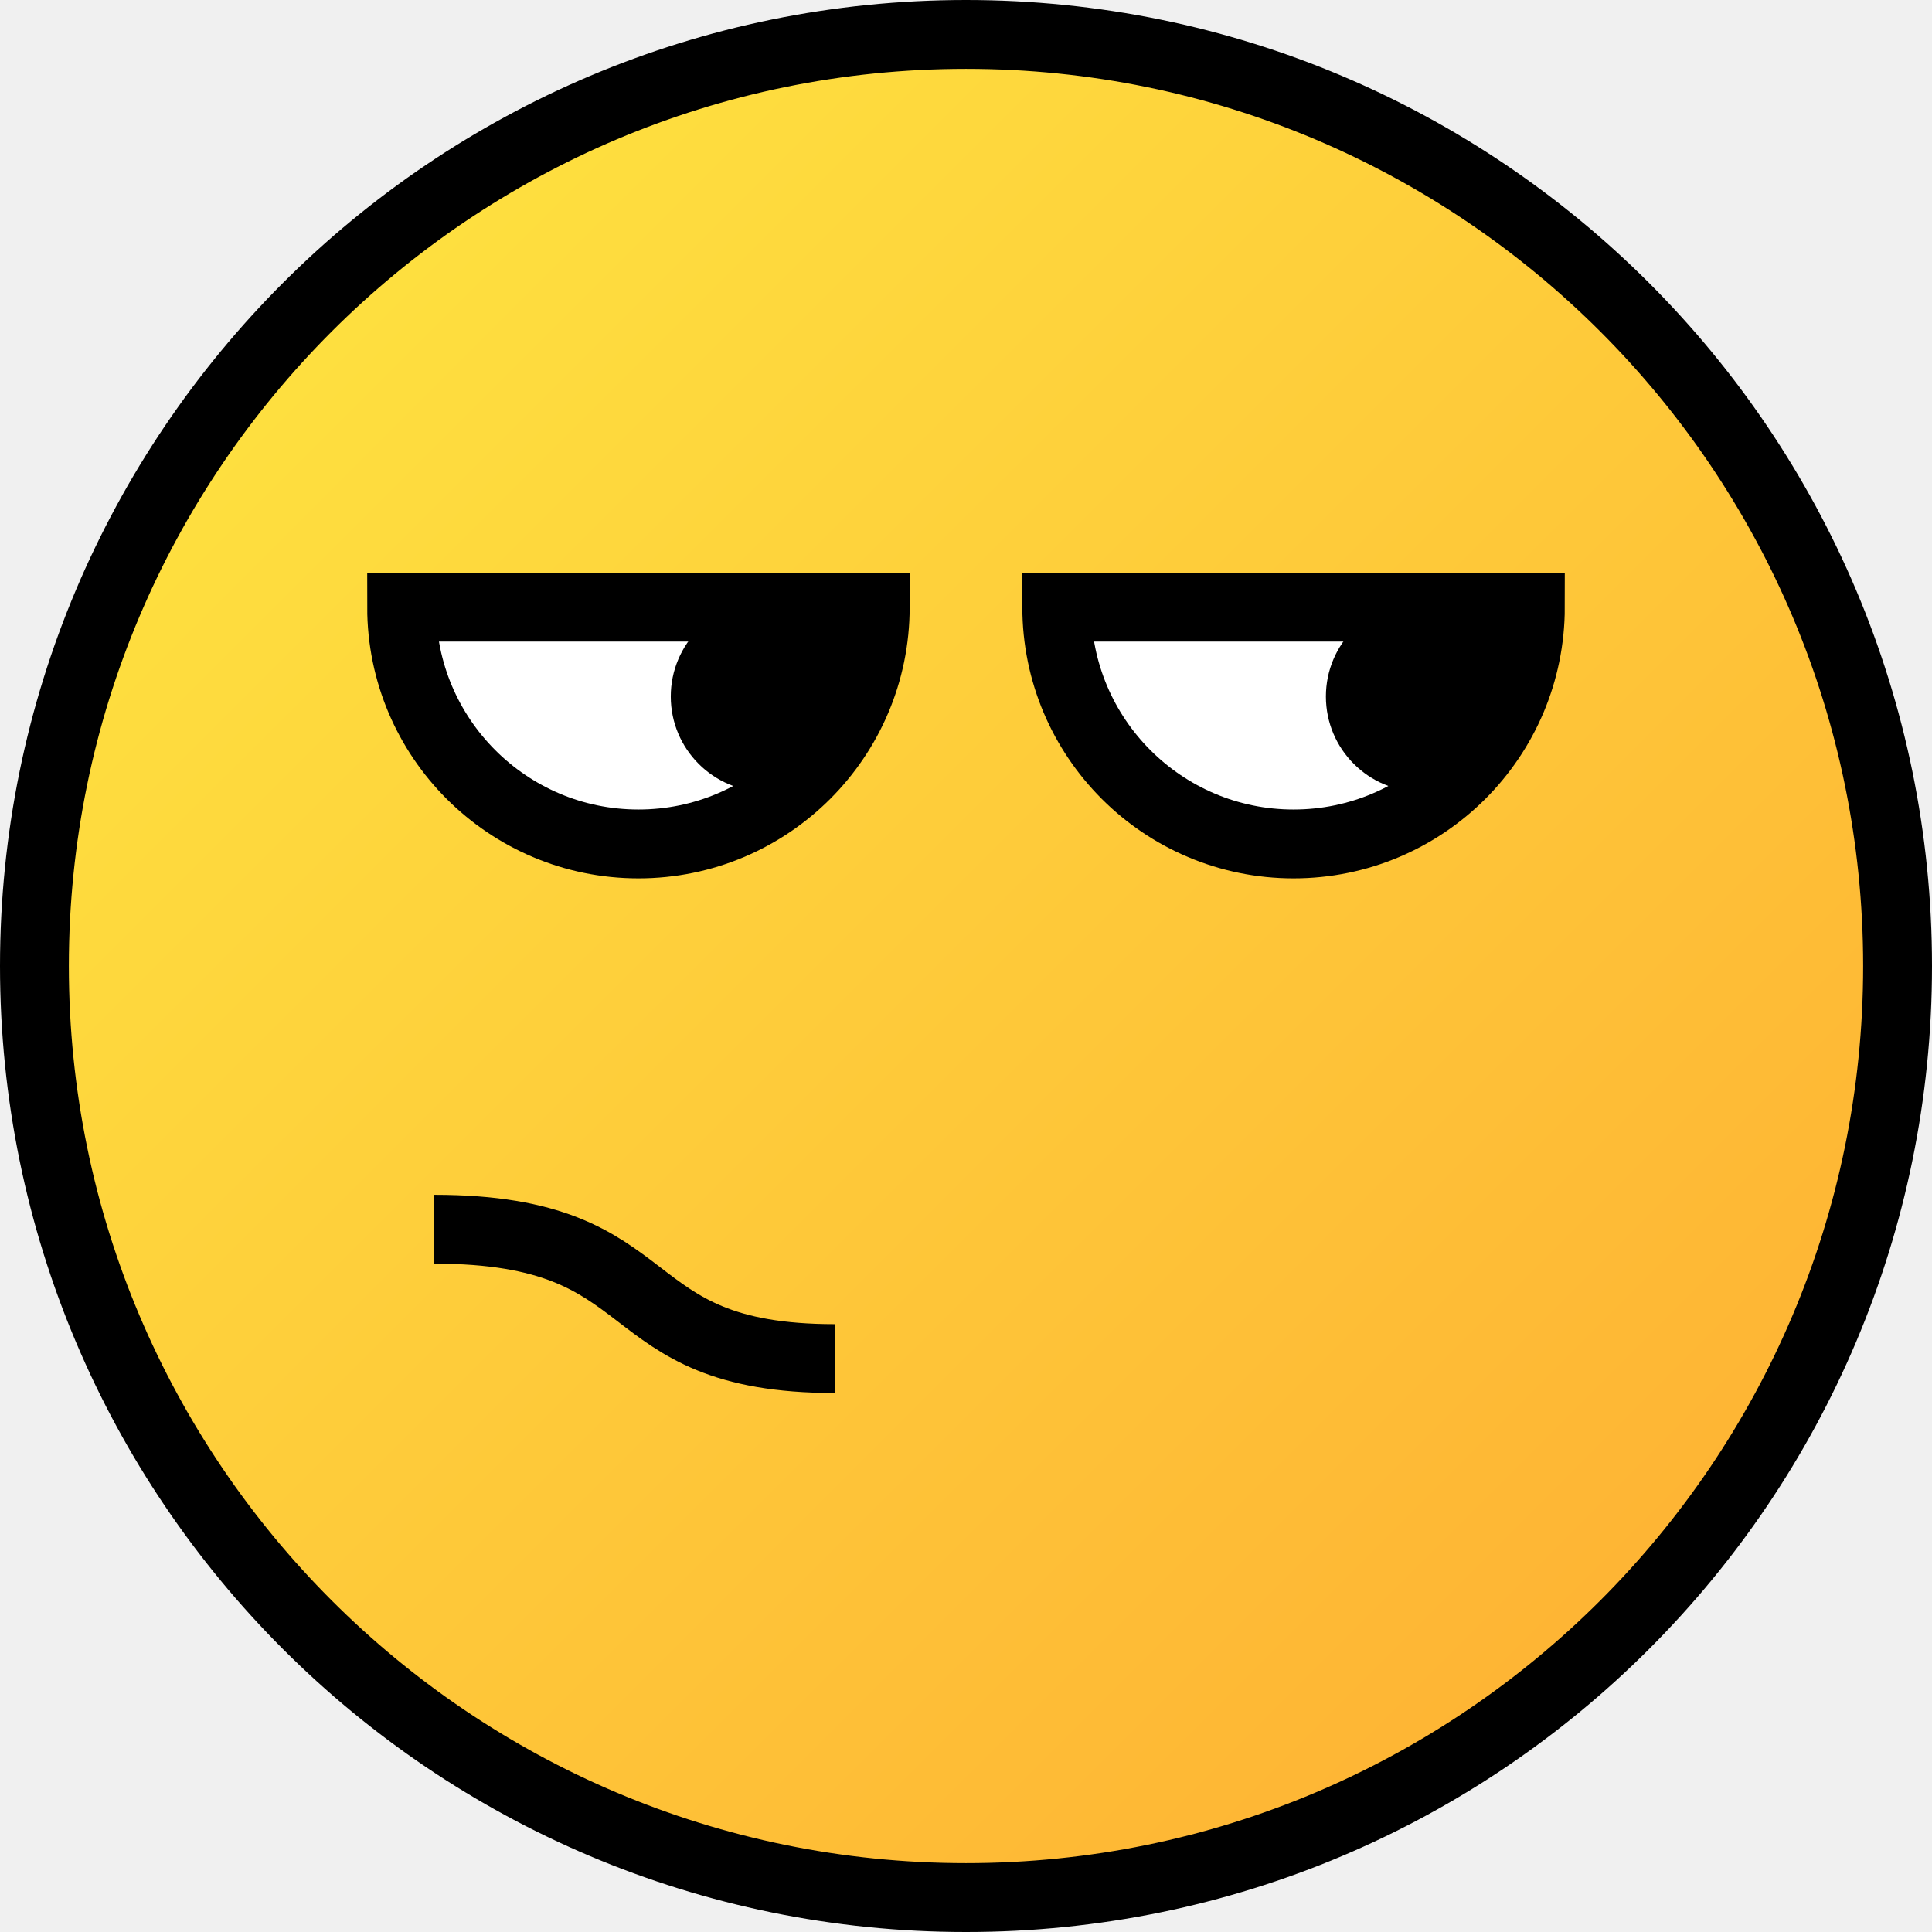
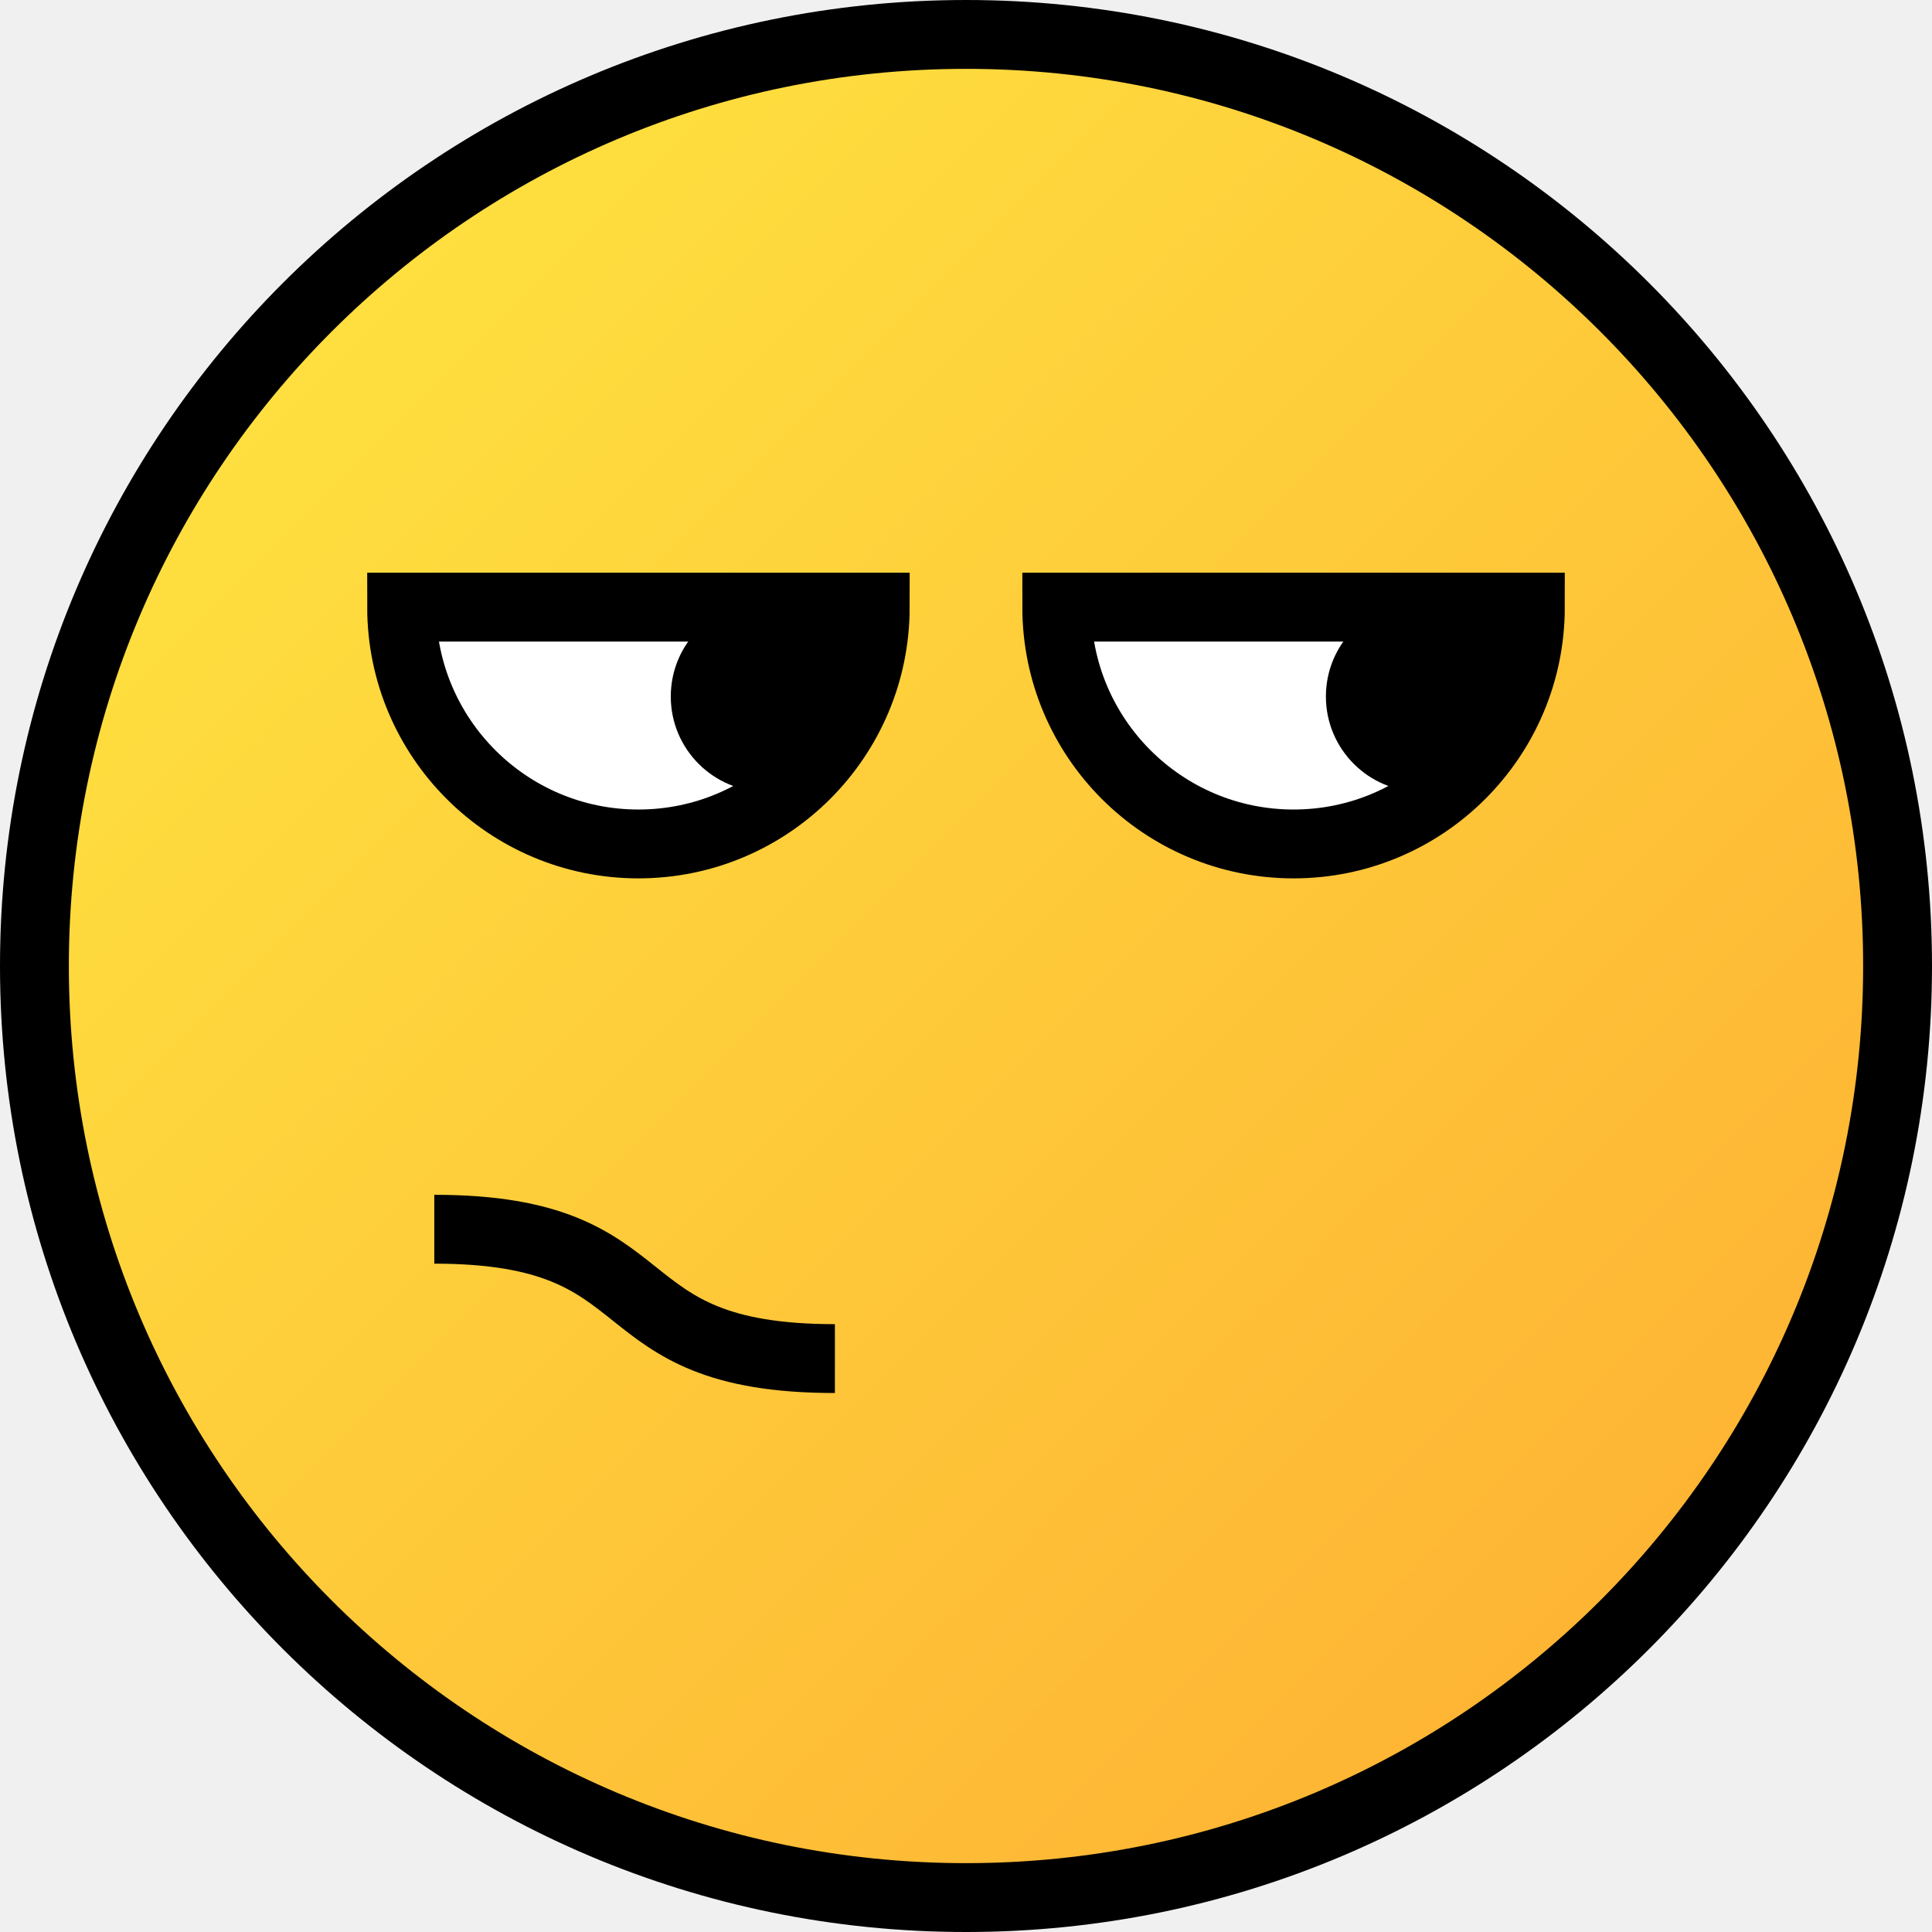
- <svg xmlns="http://www.w3.org/2000/svg" xmlns:xlink="http://www.w3.org/1999/xlink" id="svg1077" version="1.1" viewBox="0 0 5.556 5.556" height="5.556mm" width="5.556mm">
+ <svg xmlns="http://www.w3.org/2000/svg" xmlns:xlink="http://www.w3.org/1999/xlink" width="5.556mm" height="5.556mm" viewBox="0 0 5.556 5.556" version="1.1" id="svg1077">
  <defs id="defs1071">
-     <linearGradient xlink:href="#linearGradient81" id="linearGradient168" gradientUnits="userSpaceOnUse" gradientTransform="matrix(0.9878046,0,0,0.9878046,76.9194,-104.6534)" x1="-76.974" y1="106.84" x2="-73.139" y2="110.676" />
-     <linearGradient id="linearGradient81">
-       <stop style="stop-color:#fee03f;stop-opacity:1" offset="0" id="stop77" />
-       <stop style="stop-color:#feb434;stop-opacity:1" offset="1" id="stop79" />
+     <linearGradient y2="110.676" x2="-73.139" y1="106.84" x1="-76.974" gradientTransform="matrix(0.9878046,0,0,0.9878046,76.9194,-104.6534)" gradientUnits="userSpaceOnUse" id="linearGradient168" xlink:href="#linearGradient317" />
+     <linearGradient id="linearGradient317">
+       <stop style="stop-color:#fee03f;stop-opacity:1" offset="0" id="stop313" />
+       <stop style="stop-color:#feb434;stop-opacity:1" offset="1" id="stop315" />
    </linearGradient>
  </defs>
-   <path d="m 5.457,2.778 a 2.679,2.679 0 0 1 -2.679,2.679 2.679,2.679 0 0 1 -2.679,-2.679 2.679,2.679 0 0 1 2.679,-2.679 2.679,2.679 0 0 1 2.679,2.679 z" style="fill:url(#linearGradient168);fill-opacity:1;stroke:#000000;stroke-width:0.198;stroke-linecap:round;stroke-linejoin:round;stroke-miterlimit:4;stroke-dasharray:none;paint-order:normal" id="path166" />
-   <path d="m 2.517,1.746 c 0,0.376 -0.305,0.681 -0.681,0.681 -0.376,0 -0.681,-0.305 -0.681,-0.681 z" style="fill:#ffffff;stroke:#000000;stroke-width:0.198" id="path172" />
-   <path id="path156-7-1" style="fill:#000000;stroke:none;stroke-width:0.198" d="m 2.477,2.003 a 0.274,0.274 0 0 1 -0.274,0.274 0.274,0.274 0 0 1 -0.274,-0.274 0.274,0.274 0 0 1 0.274,-0.274 0.274,0.274 0 0 1 0.274,0.274 z" />
-   <path id="path1044" style="fill:#ffffff;stroke:#000000;stroke-width:0.198" d="m 4.401,1.746 c 0,0.376 -0.305,0.681 -0.681,0.681 -0.376,0 -0.681,-0.305 -0.681,-0.681 z" />
-   <path d="m 4.361,2.003 a 0.274,0.274 0 0 1 -0.274,0.274 0.274,0.274 0 0 1 -0.274,-0.274 0.274,0.274 0 0 1 0.274,-0.274 0.274,0.274 0 0 1 0.274,0.274 z" style="fill:#000000;stroke:none;stroke-width:0.198" id="path1046" />
-   <path style="font-variation-settings:normal;vector-effect:none;fill:none;fill-opacity:1;stroke:#000000;stroke-width:0.198;stroke-linecap:butt;stroke-linejoin:miter;stroke-miterlimit:4;stroke-dasharray:none;stroke-dashoffset:0;stroke-opacity:1;stop-color:#000000" d="m 1.249,3.535 c 0.681,0 0.5,0.372 1.152,0.372" id="path1058" />
+   <path id="path166" style="fill:url(#linearGradient168);fill-opacity:1;stroke:#000000;stroke-width:0.198;stroke-linecap:round;stroke-linejoin:round;stroke-miterlimit:4;stroke-dasharray:none;paint-order:normal" d="m 5.457,2.778 a 2.679,2.679 0 0 1 -2.679,2.679 2.679,2.679 0 0 1 -2.679,-2.679 2.679,2.679 0 0 1 2.679,-2.679 2.679,2.679 0 0 1 2.679,2.679 z" />
+   <path id="path172" style="fill:#ffffff;stroke:#000000;stroke-width:0.198" d="m 2.517,1.746 c 1e-6,0.376 -0.305,0.681 -0.681,0.681 -0.376,0 -0.681,-0.305 -0.681,-0.681 z" />
+   <path d="m 2.477,2.003 a 0.274,0.274 0 0 1 -0.274,0.274 0.274,0.274 0 0 1 -0.274,-0.274 0.274,0.274 0 0 1 0.274,-0.274 0.274,0.274 0 0 1 0.274,0.274 z" style="fill:#000000;stroke:none;stroke-width:0.198" id="path156-7-1" />
+   <path d="m 4.401,1.746 c 1e-6,0.376 -0.305,0.681 -0.681,0.681 -0.376,0 -0.681,-0.305 -0.681,-0.681 z" style="fill:#ffffff;stroke:#000000;stroke-width:0.198" id="path1044" />
+   <path id="path1046" style="fill:#000000;stroke:none;stroke-width:0.198" d="m 4.361,2.003 a 0.274,0.274 0 0 1 -0.274,0.274 0.274,0.274 0 0 1 -0.274,-0.274 0.274,0.274 0 0 1 0.274,-0.274 0.274,0.274 0 0 1 0.274,0.274 z" />
+   <path style="font-variation-settings:normal;vector-effect:none;fill:none;fill-opacity:1;stroke:#000000;stroke-width:0.198;stroke-linecap:butt;stroke-linejoin:miter;stroke-miterlimit:4;stroke-dasharray:none;stroke-dashoffset:0;stroke-opacity:1;stop-color:#000000" d="m 1.249,3.535 c 0.685,0 0.466,0.372 1.152,0.372" id="path423" />
</svg>
